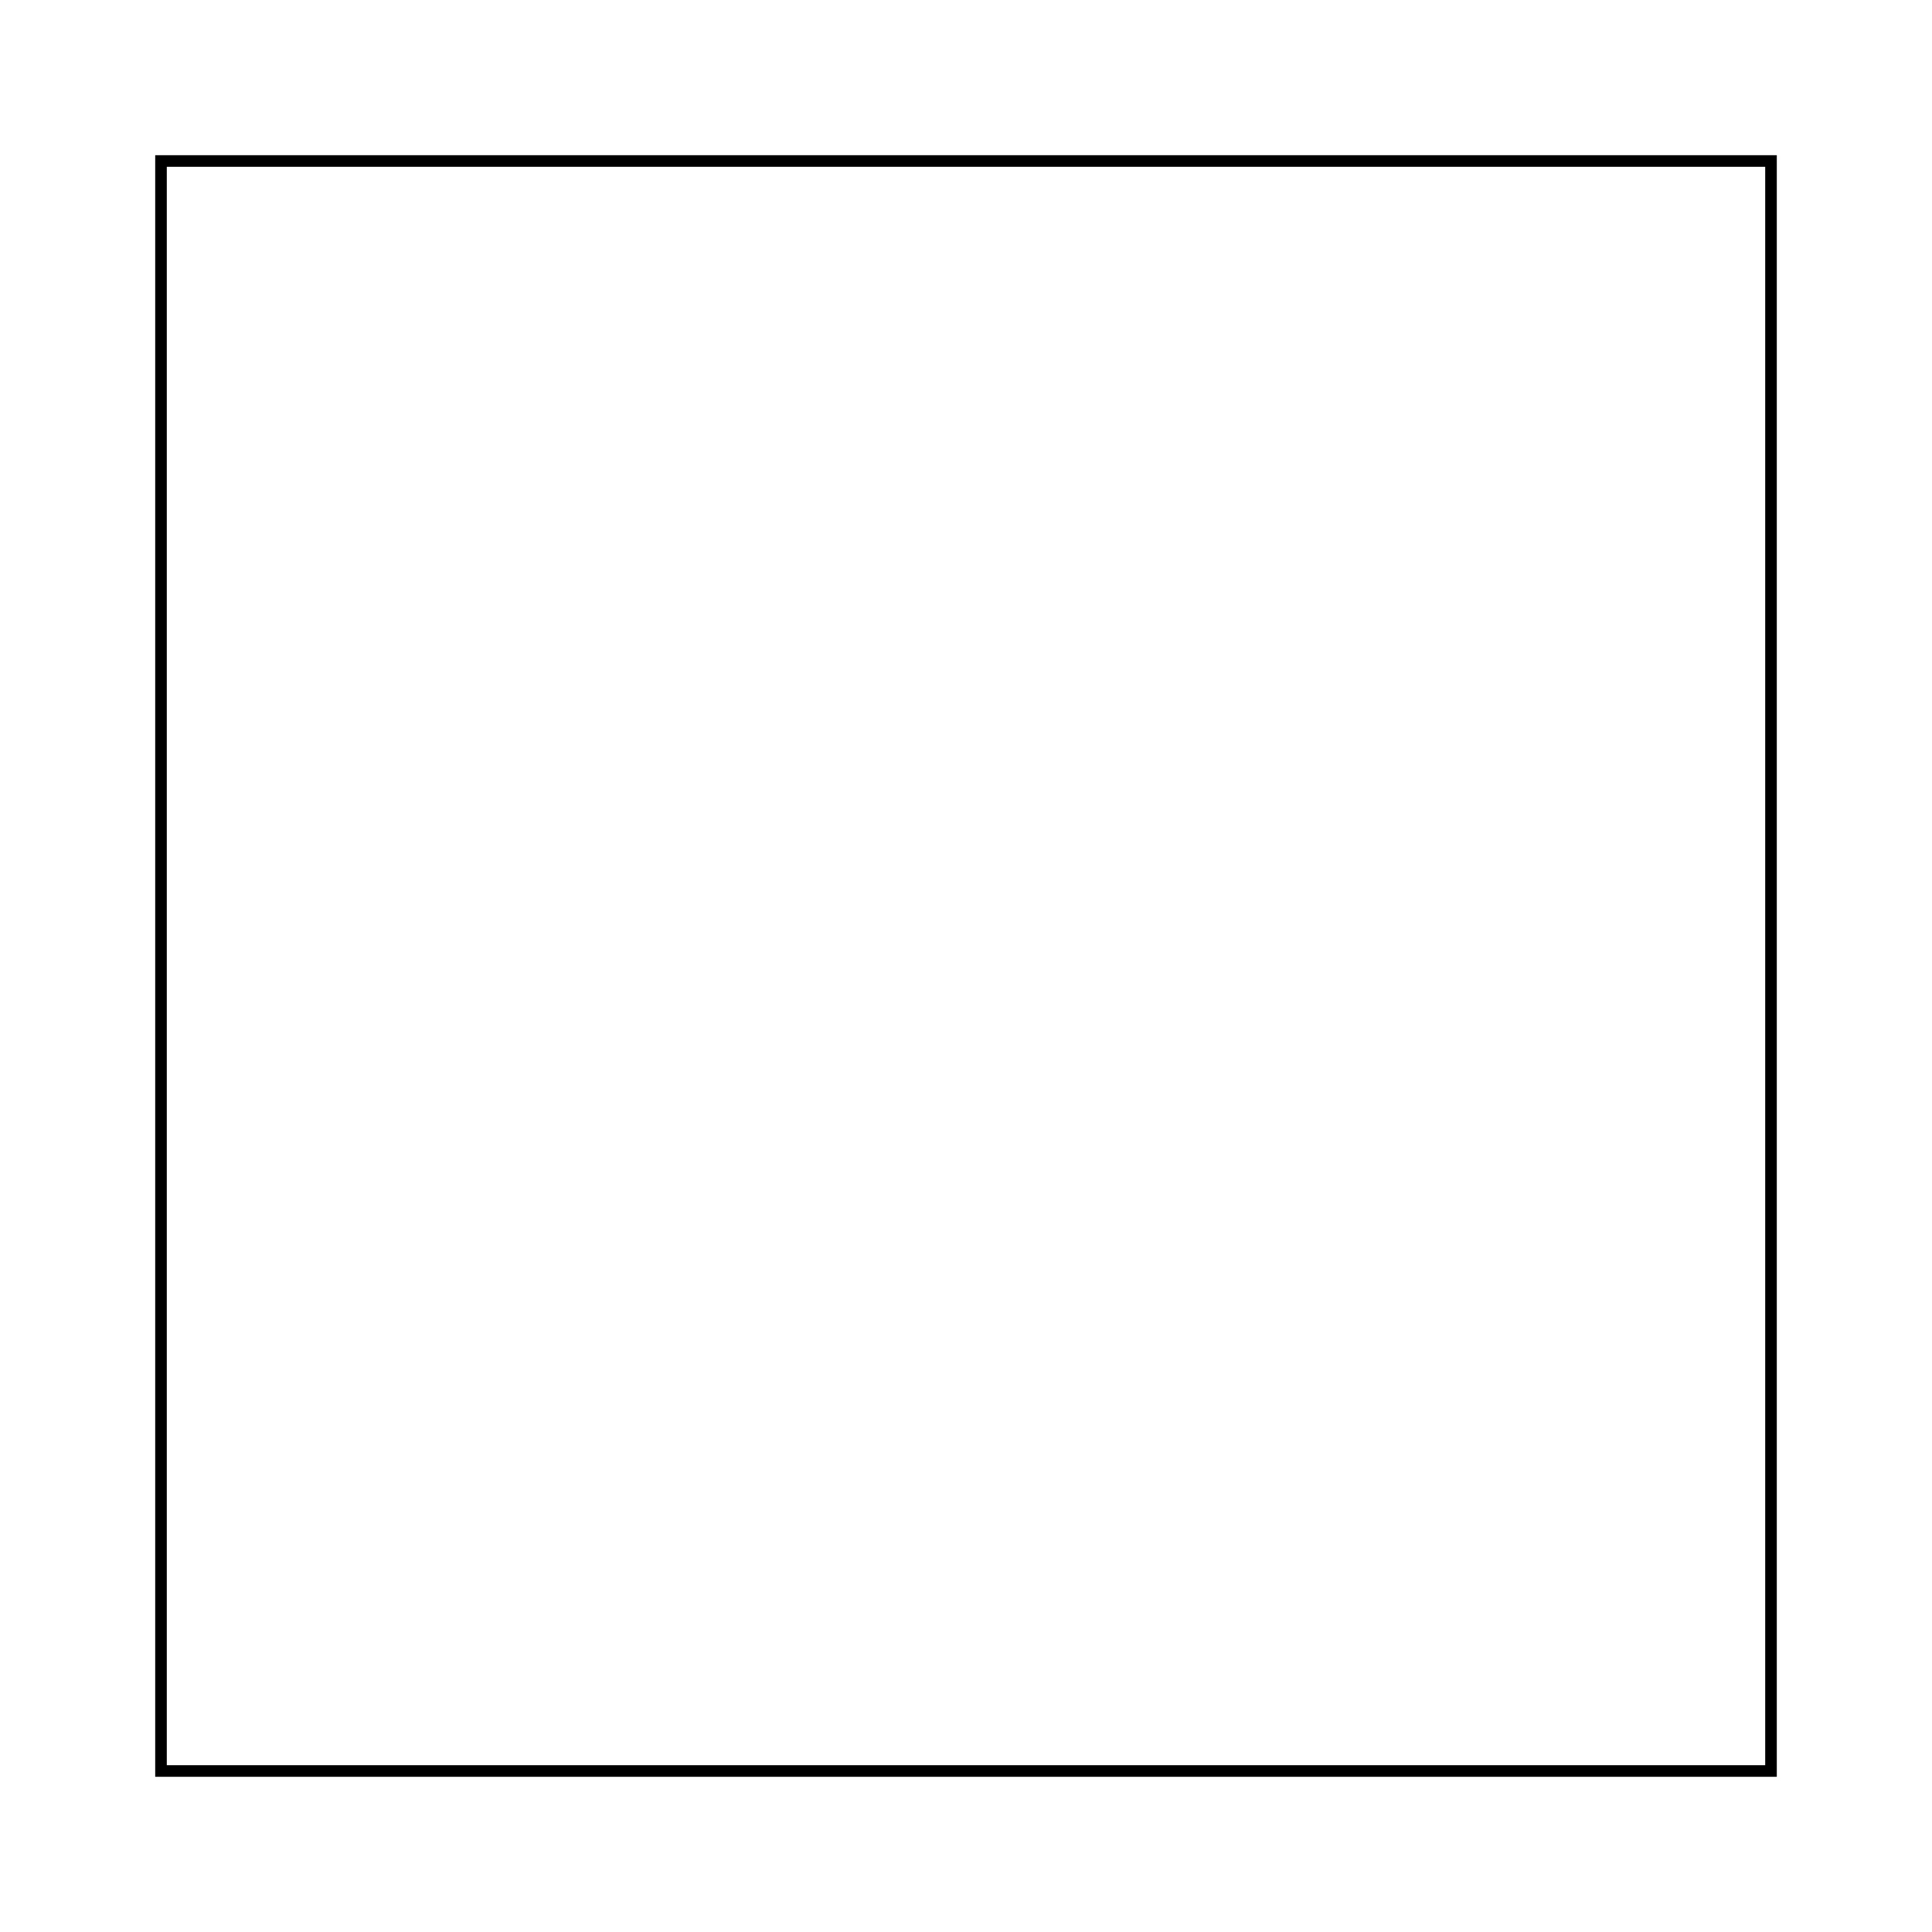
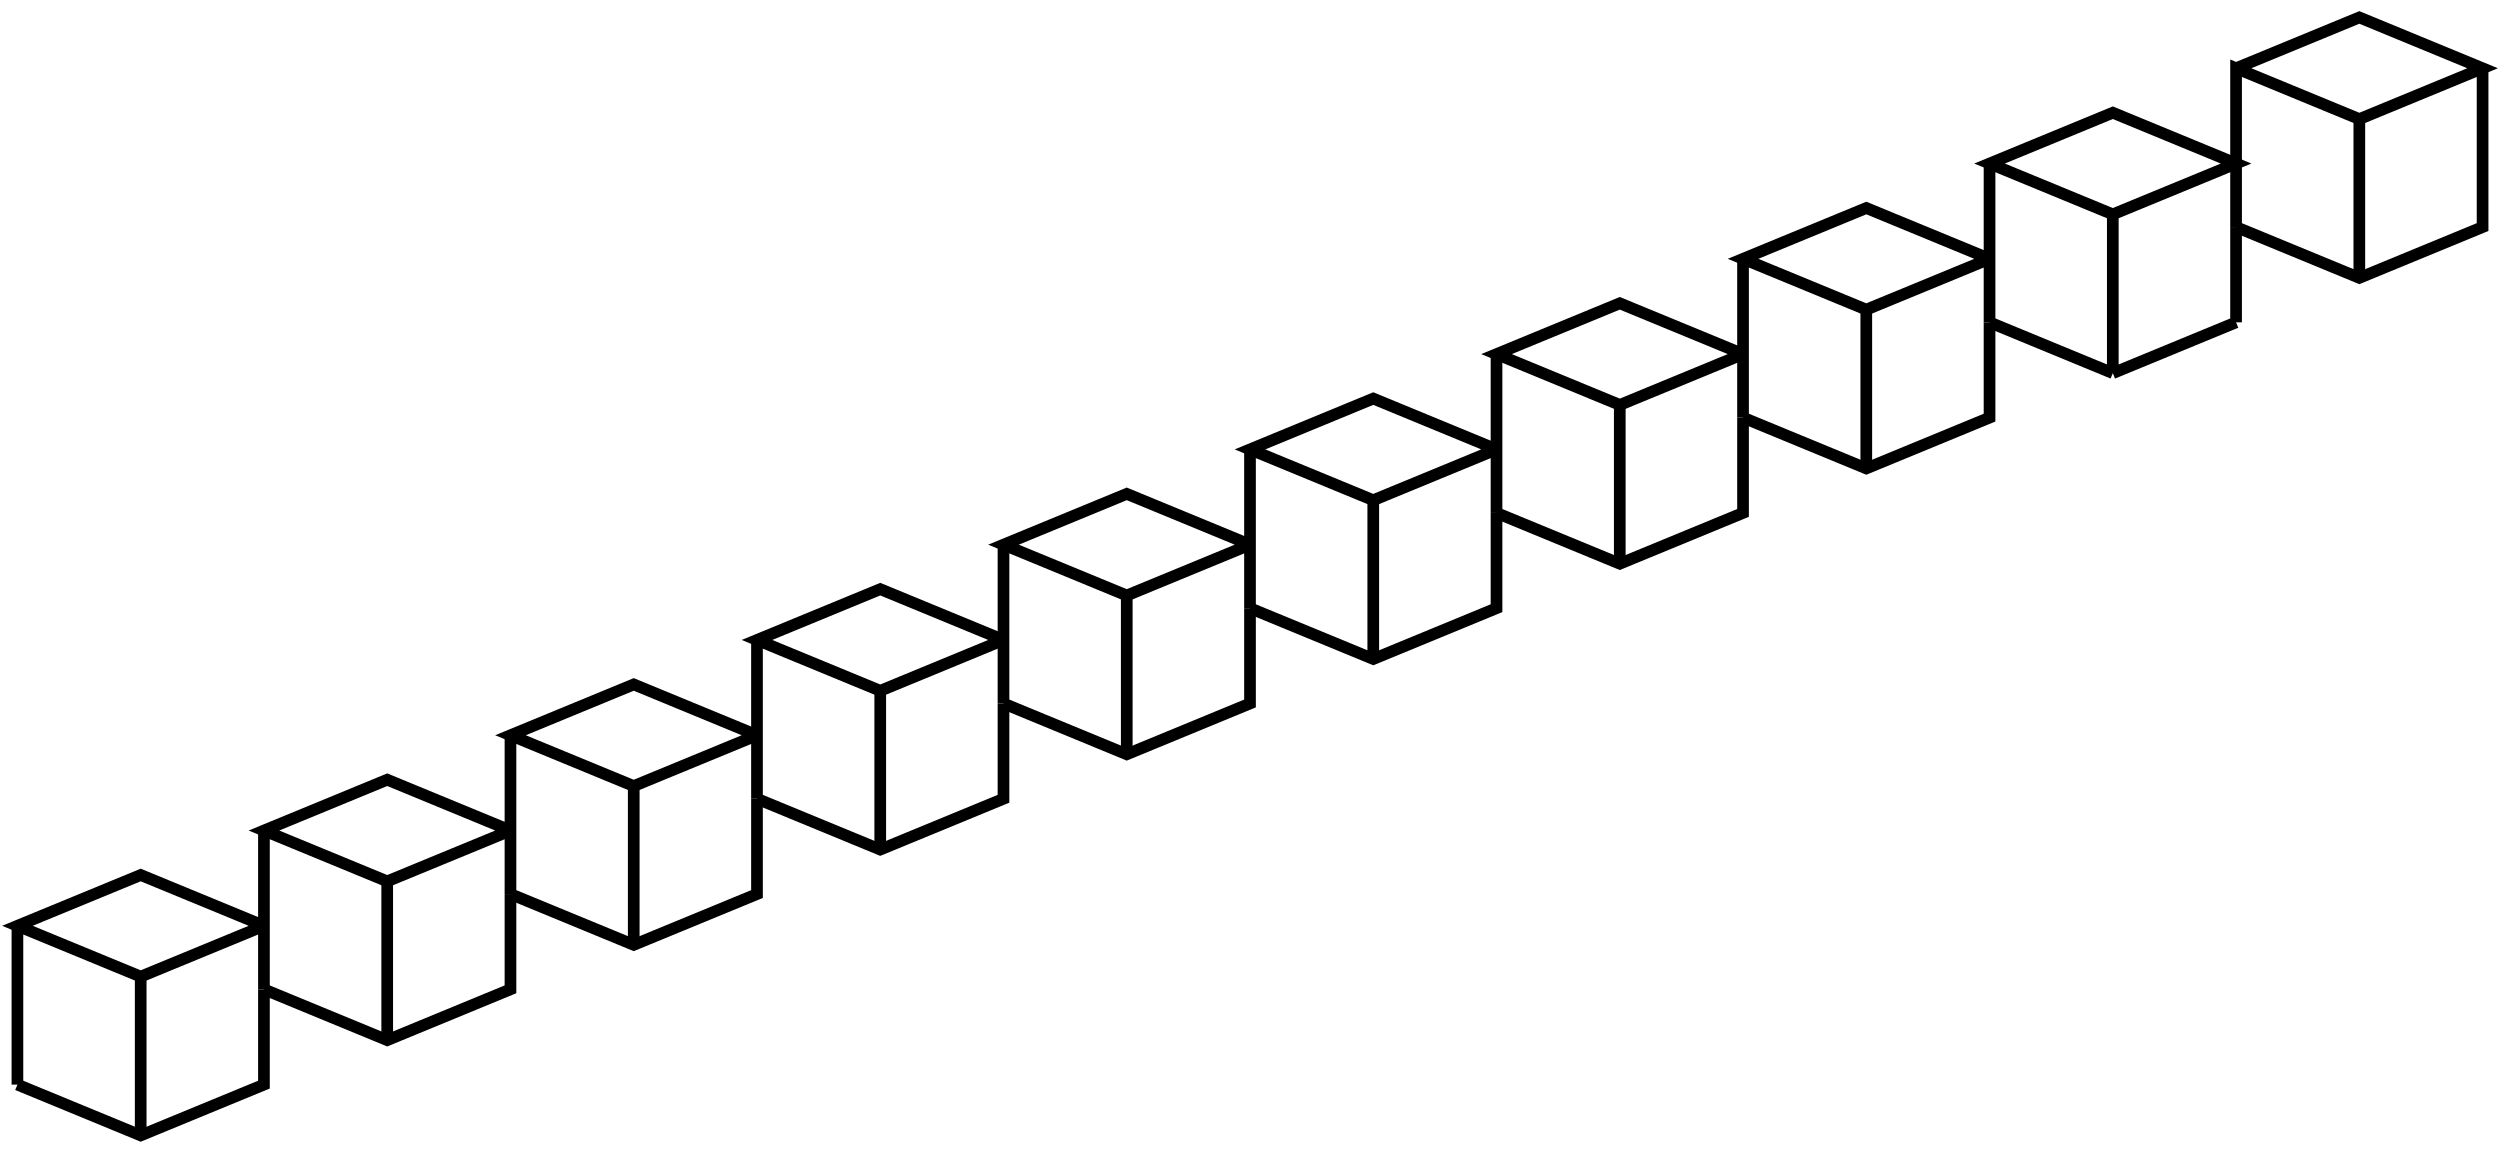
- <svg xmlns="http://www.w3.org/2000/svg" version="1.1" viewBox="-6 -6 12 12" fill="none" stroke="black" stroke-width="0.6%" vector-effect="non-scaling-stroke">
-   <path d="M -5 -5 L 5 -5 L 5 5 L -5 5 L -5 -5 Z" />
+ <svg xmlns="http://www.w3.org/2000/svg" version="1.1" viewBox="-71.711 -33.069 143.421 66.138" fill="none" stroke="black" stroke-width="0.6%" vector-effect="non-scaling-stroke">
+   <path d="M 56.569 -20.043 L 56.569 -23.687 L 56.569 -29.154 L 63.64 -26.238 L 70.711 -29.154 L 63.64 -32.069 L 56.569 -29.154" />
+   <path d="M 63.64 -17.128 L 63.64 -26.238" />
+   <path d="M 56.569 -20.043 L 63.64 -17.128 L 70.711 -20.043 L 70.711 -29.154" />
+   <path d="M 49.497 -11.661 L 49.497 -20.772 L 56.569 -23.687 L 49.497 -26.603 L 42.426 -23.687 L 49.497 -20.772" />
+   <path d="M 56.569 -14.577 L 56.569 -20.043" />
+   <path d="M 49.497 -11.661 L 56.569 -14.577" />
+   <path d="M 42.426 -14.577 L 42.426 -18.221 L 35.355 -21.136 L 28.284 -18.221 L 35.355 -15.306 L 42.426 -18.221 L 42.426 -23.687" />
+   <path d="M 42.426 -14.577 L 49.497 -11.661" />
+   <path d="M 28.284 -9.111 L 28.284 -12.755 L 21.213 -15.67 L 14.142 -12.755 L 21.213 -9.839 L 28.284 -12.755 L 28.284 -18.221" />
+   <path d="M 35.355 -6.195 L 35.355 -15.306" />
+   <path d="M 28.284 -9.111 L 35.355 -6.195 L 42.426 -9.111 L 42.426 -14.577" />
+   <path d="M 14.142 -3.644 L 14.142 -7.288 L 7.071 -10.204 L 0 -7.288 L 7.071 -4.373 L 14.142 -7.288 L 14.142 -12.755" />
+   <path d="M 21.213 -0.729 L 21.213 -9.839" />
+   <path d="M 14.142 -3.644 L 21.213 -0.729 L 28.284 -3.644 L 28.284 -9.111" />
+   <path d="M 0 1.822 L 0 -1.822 L -7.071 -4.737 L -14.142 -1.822 L -7.071 1.093 L 0 -1.822 L 0 -7.288" />
+   <path d="M 7.071 4.737 L 7.071 -4.373" />
+   <path d="M 0 1.822 L 7.071 4.737 L 14.142 1.822 L 14.142 -3.644" />
+   <path d="M -14.142 7.288 L -14.142 3.644 L -21.213 0.729 L -28.284 3.644 L -21.213 6.56 L -14.142 3.644 L -14.142 -1.822" />
+   <path d="M -7.071 10.204 L -7.071 1.093" />
+   <path d="M -14.142 7.288 L -7.071 10.204 L 0 7.288 L 0 1.822" />
+   <path d="M -28.284 12.755 L -28.284 9.111 L -35.355 6.195 L -42.426 9.111 L -35.355 12.026 L -28.284 9.111 L -28.284 3.644" />
+   <path d="M -21.213 15.67 L -21.213 6.56" />
+   <path d="M -28.284 12.755 L -21.213 15.67 L -14.142 12.755 L -14.142 7.288" />
+   <path d="M -42.426 18.221 L -42.426 14.577 L -49.497 11.661 L -56.569 14.577 L -49.497 17.492 L -42.426 14.577 L -42.426 9.111" />
+   <path d="M -35.355 21.136 L -35.355 12.026" />
+   <path d="M -42.426 18.221 L -35.355 21.136 L -28.284 18.221 L -28.284 12.755" />
+   <path d="M -56.569 23.687 L -56.569 20.043 L -63.64 17.128 L -70.711 20.043 L -63.64 22.958 L -56.569 20.043 L -56.569 14.577" />
+   <path d="M -49.497 26.603 L -49.497 17.492" />
+   <path d="M -56.569 23.687 L -49.497 26.603 L -42.426 23.687 L -42.426 18.221" />
+   <path d="M -70.711 29.154 L -70.711 20.043" />
+   <path d="M -63.64 32.069 L -63.64 22.958" />
+   <path d="M -70.711 29.154 L -63.64 32.069 L -56.569 29.154 L -56.569 23.687" />
</svg>
